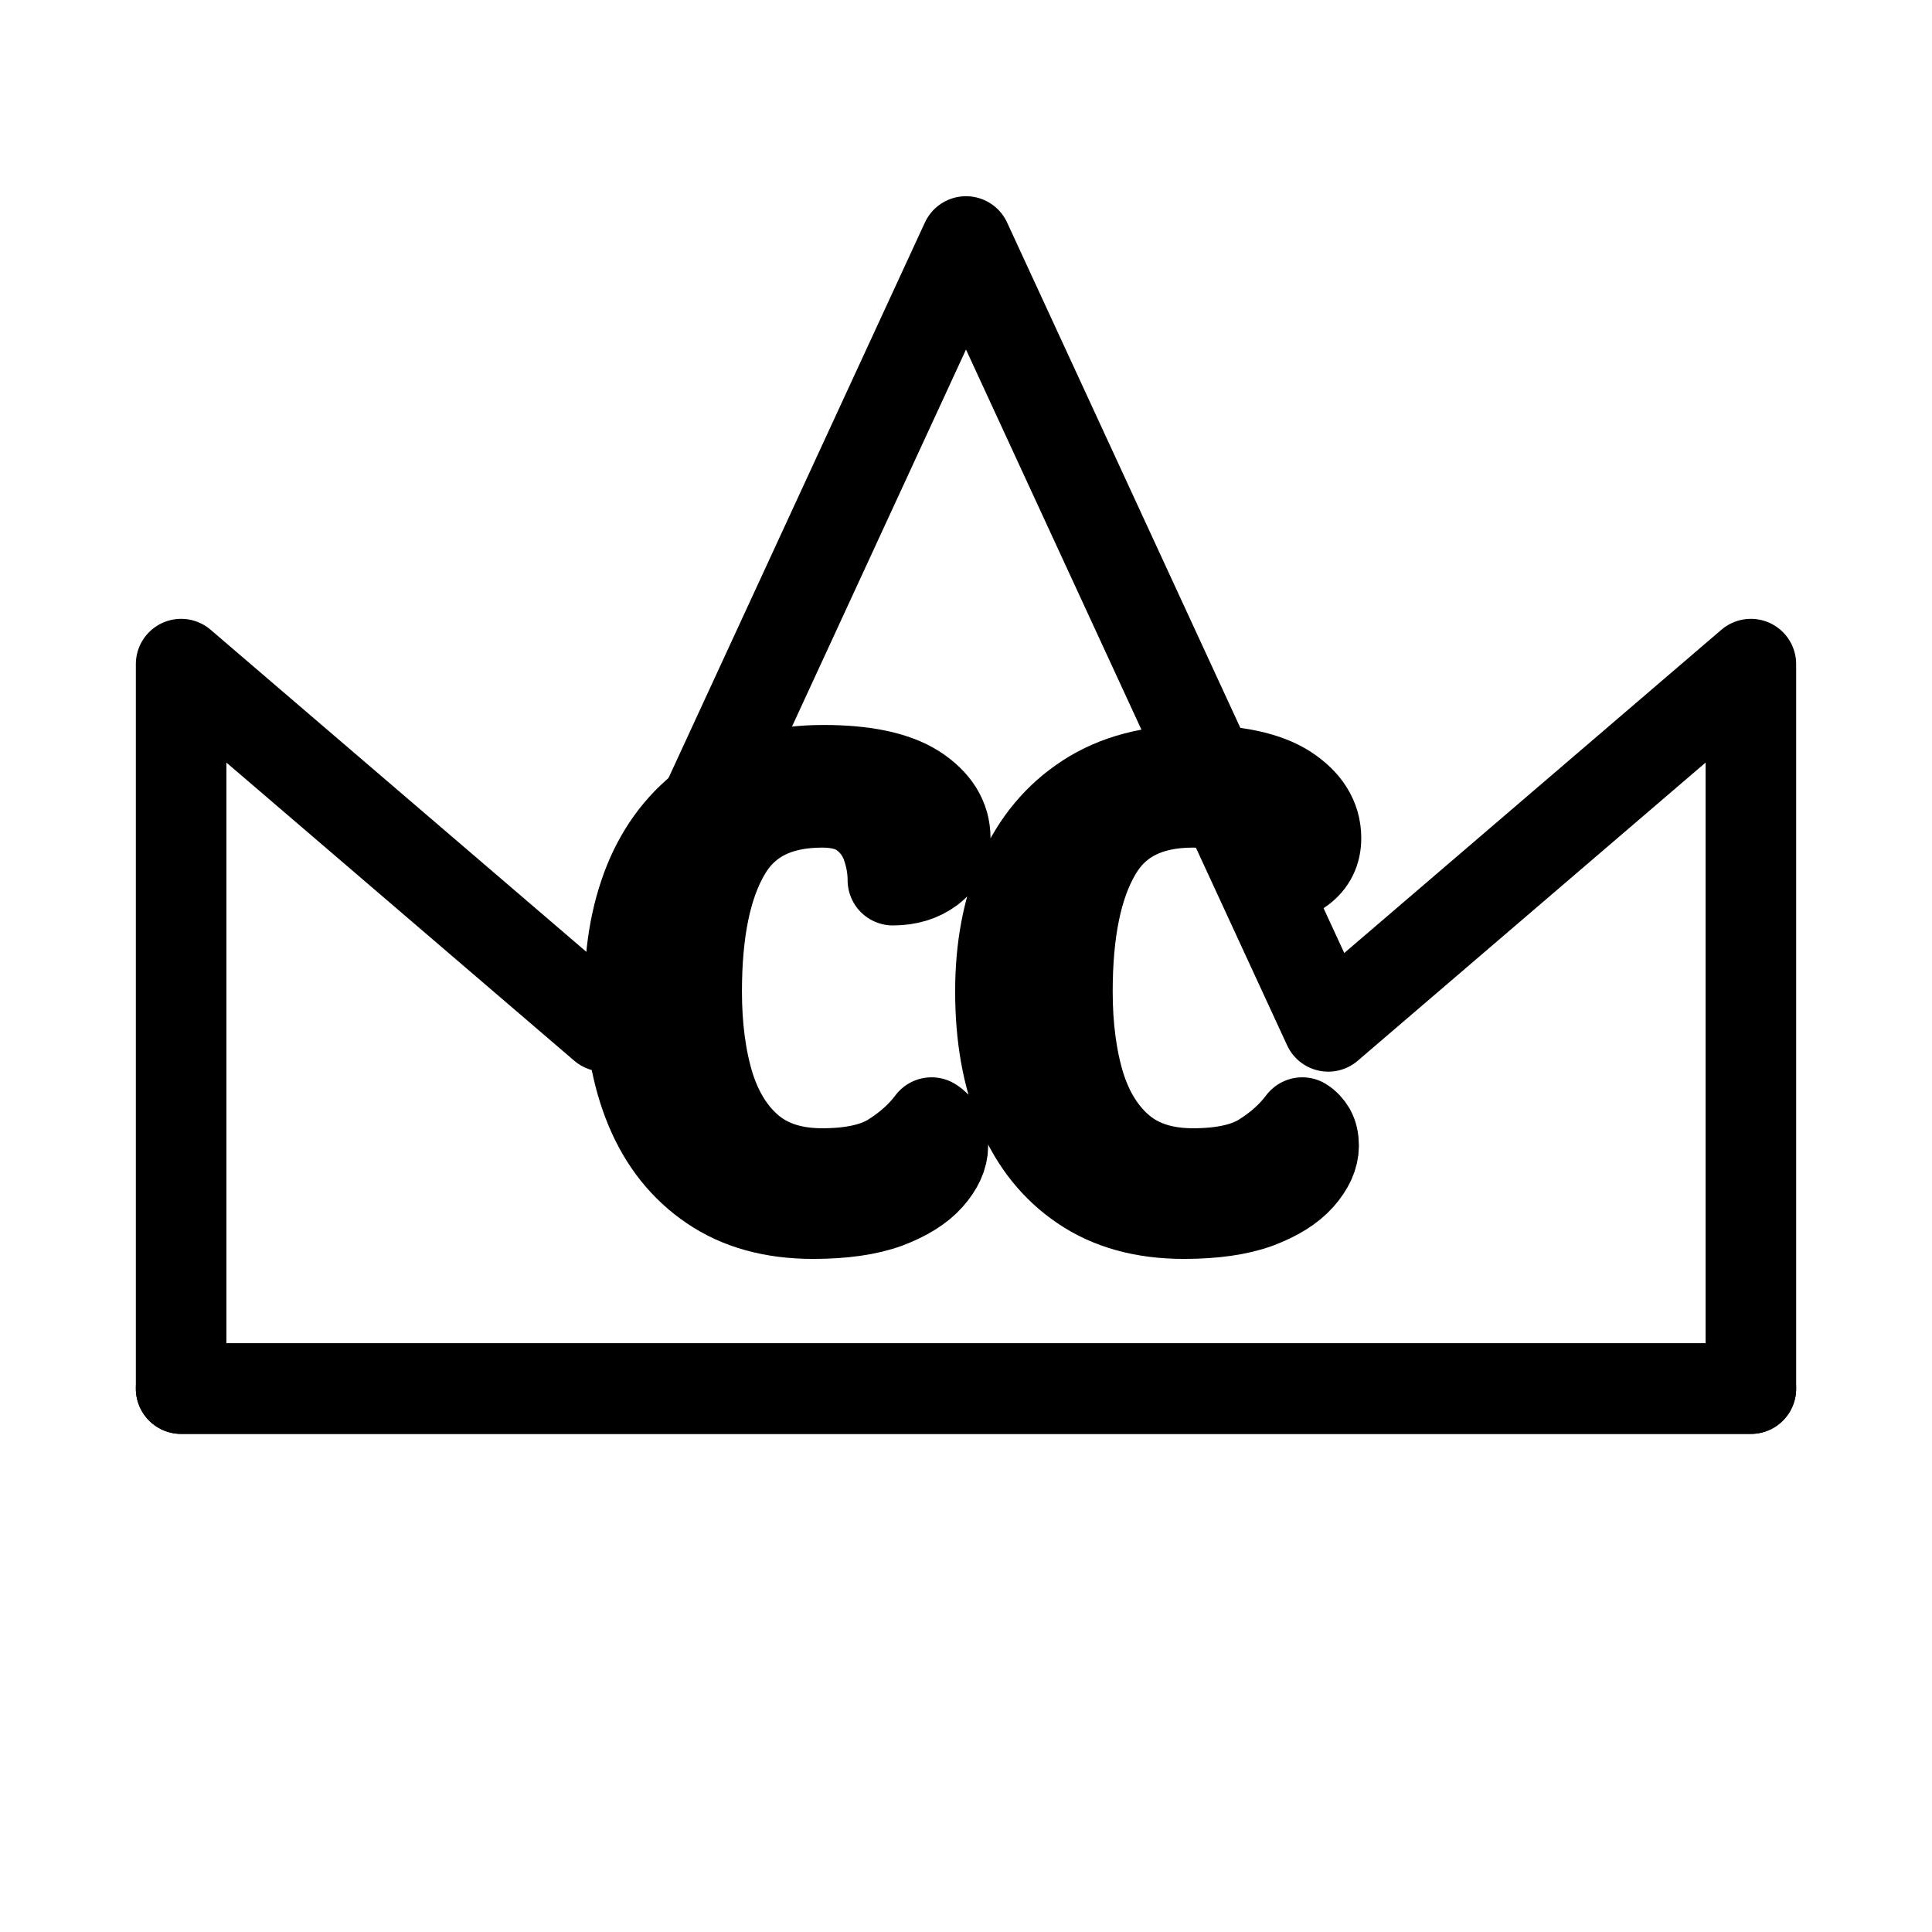
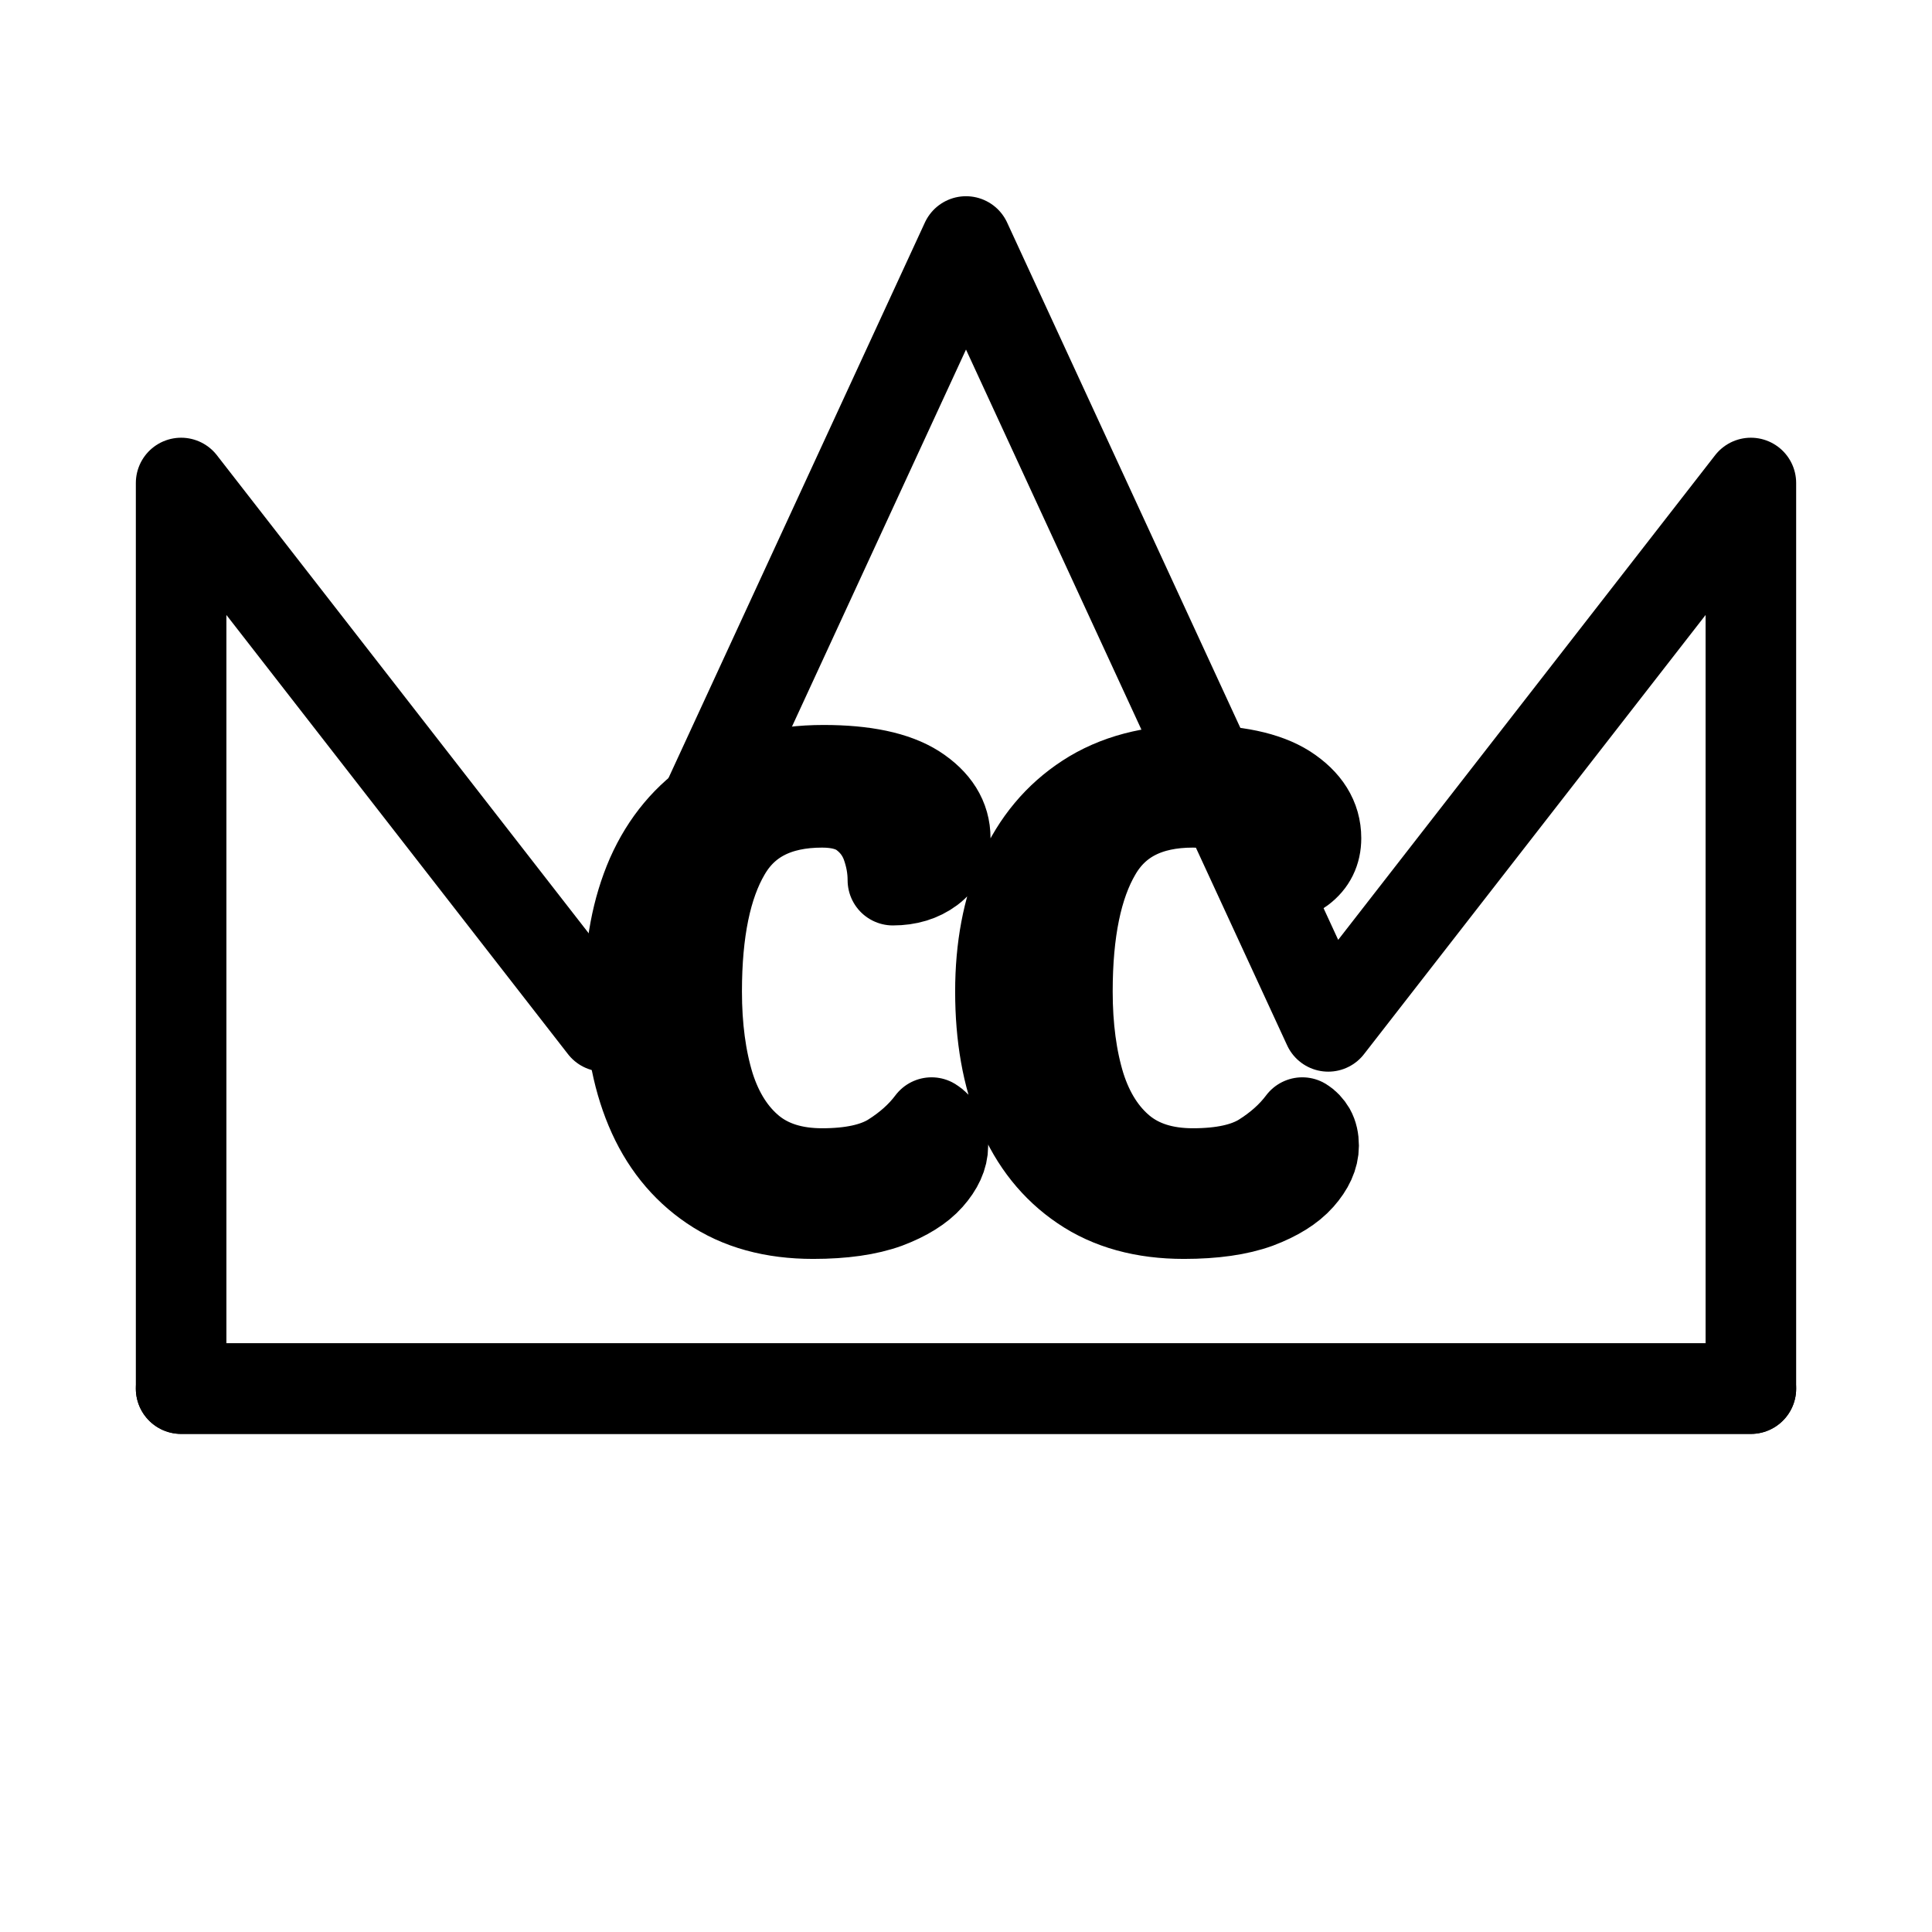
<svg xmlns="http://www.w3.org/2000/svg" width="64" height="64" viewBox="0 0 64 64" fill="none" stroke="currentColor" stroke-width="3" stroke-linecap="round" stroke-linejoin="round">
-   <path d="M6 46 L6 22 L20 34 L32 8 L44 34 L58 22 L58 46 Z" />
+   <path d="M6 46 L6 16 L20 34 L32 8 L44 34 L58 16 L58 46 Z" />
  <line x1="6" y1="46" x2="58" y2="46" />
  <text x="32" y="40" text-anchor="middle" font-family="Georgia, serif" font-size="20" fill="currentColor">
    CC
  </text>
</svg>
